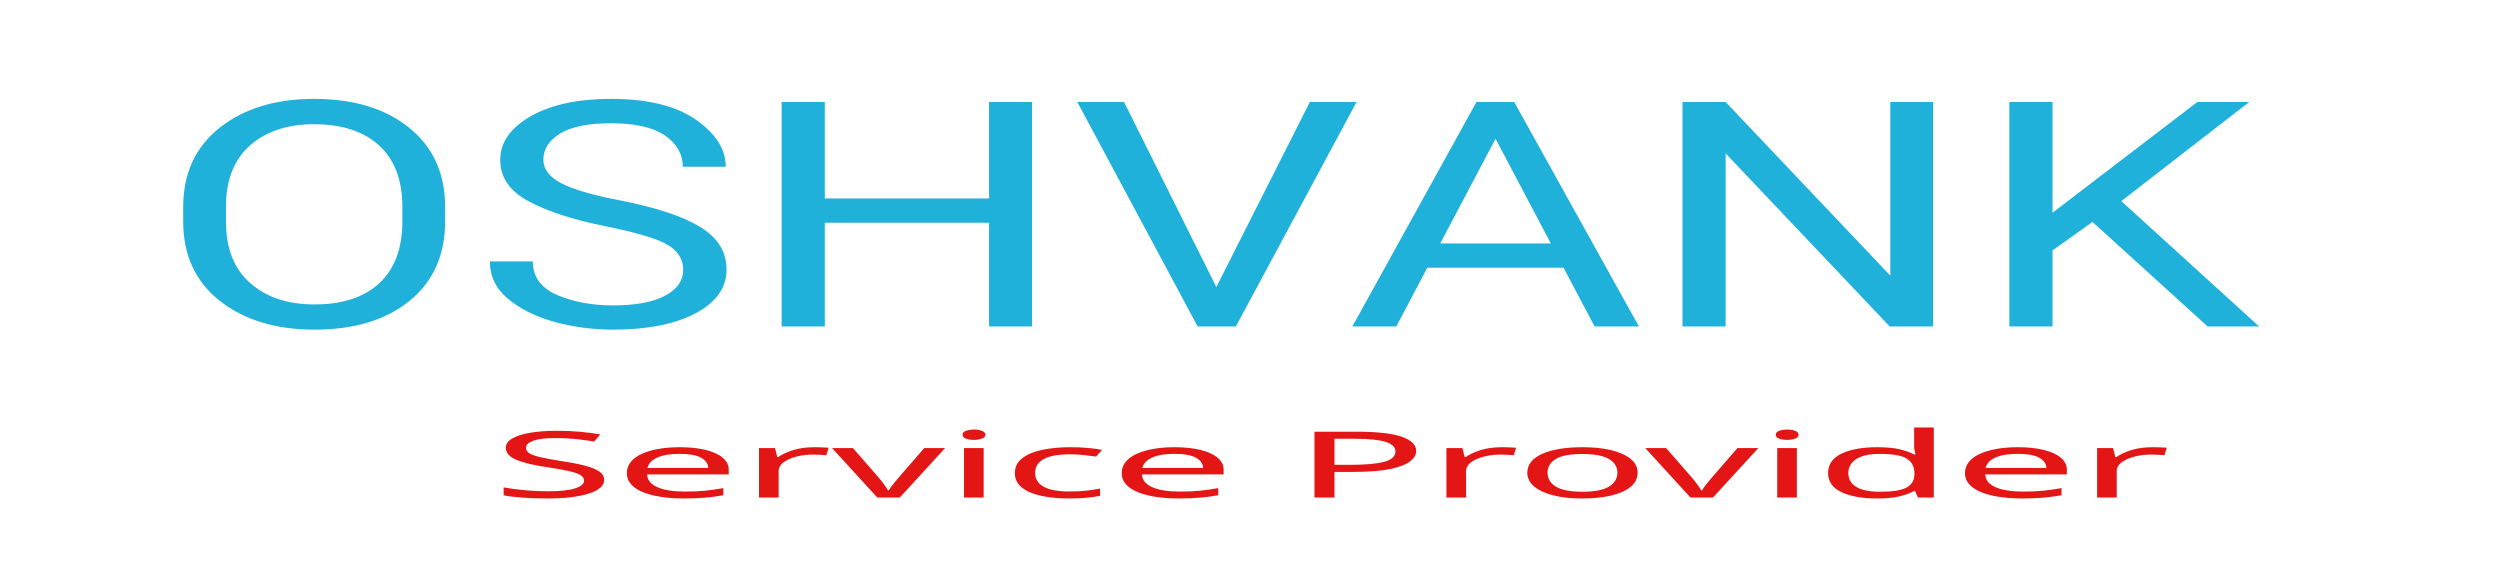
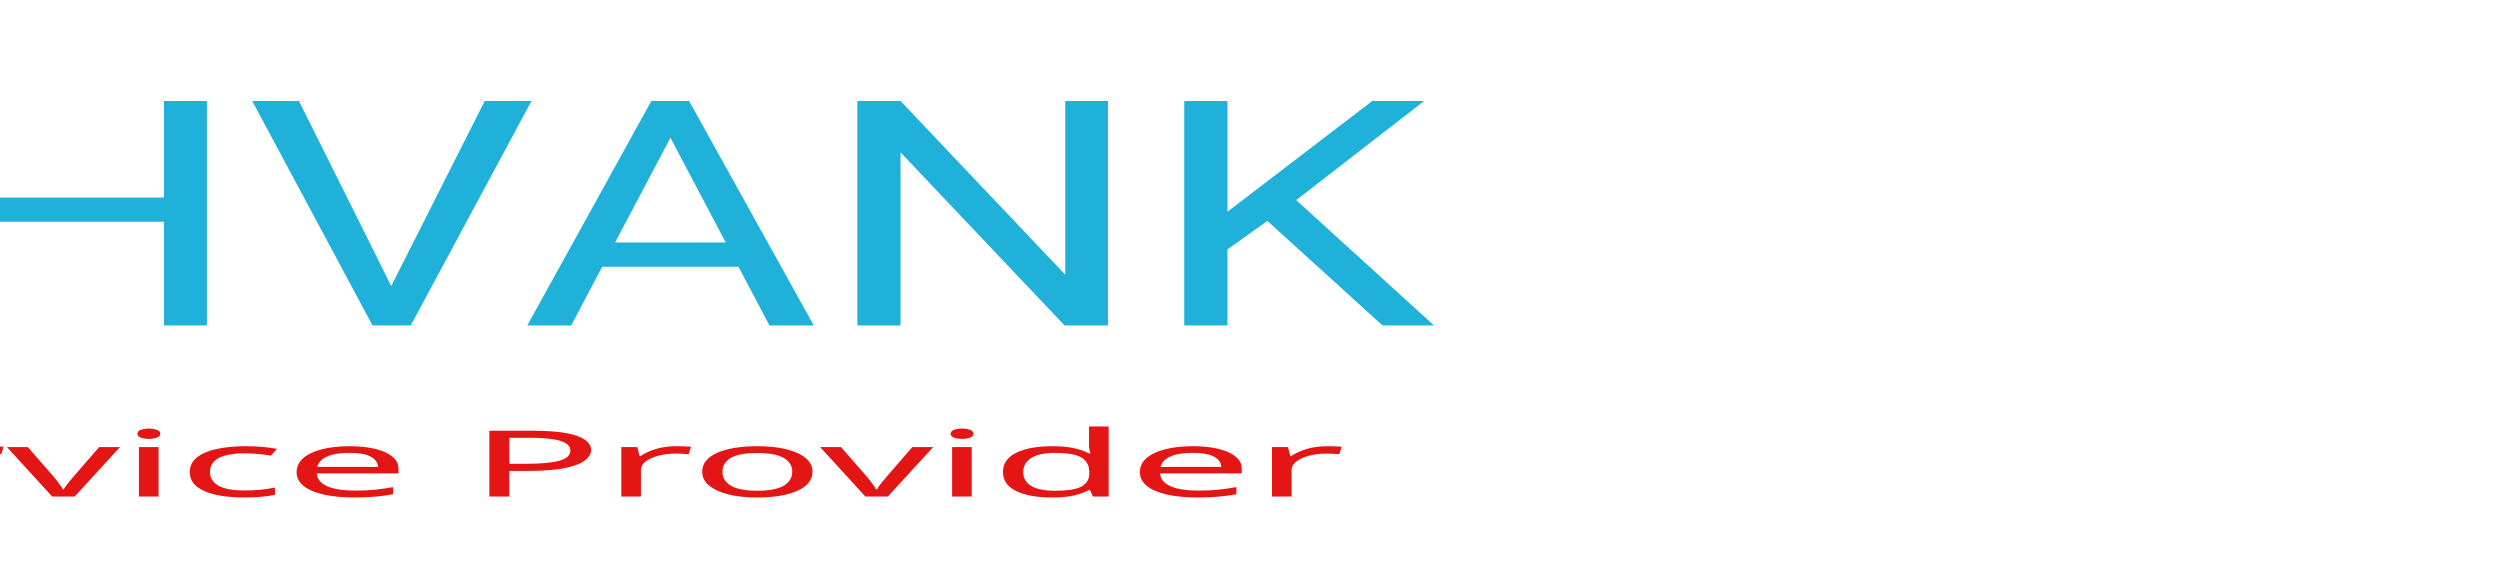
- <svg xmlns="http://www.w3.org/2000/svg" xmlns:ns1="https://boxy-svg.com" version="1.1" id="Слой_1" x="0px" y="0px" viewBox="0 0 1432 328" style="enable-background:new 0 0 1432 328;" width="1432px" height="328px">
+ <svg xmlns="http://www.w3.org/2000/svg" xmlns:ns1="https://boxy-svg.com" version="1.1" id="Слой_1" x="0px" y="0px" viewBox="0 0 1432 328" style="enable-background:new 0 0 1432 328;" preserveAspectRatio="xMinYMid" width="1432px" height="328px">
  <defs>
    <ns1:export>
      <ns1:file format="svg" />
    </ns1:export>
  </defs>
  <style type="text/css">
	.st0{fill:url(#SVGID_1_);}
	.st1{fill:#333333;}
	.st2{fill:url(#SVGID_00000066499589881915917190000003300492093550232757_);}
</style>
-   <text style="fill: rgb(32, 177, 218); font-family: Roboto; font-size: 36px; white-space: pre;" transform="matrix(7.291004, 0, 0, 5.02369, -2291.531, -112.0725)" x="326.595" y="59.534">OSHVANK</text>
+   <text style="fill: rgb(32, 177, 218); font-family: Roboto; font-size: 36px; white-space: pre;" transform="matrix(7.291004, 0, 0, 5.02369, -2764.154, -112.6414)" x="326.595" y="59.534">OSHVANK</text>
  <rect x="158.758" y="687.423" width="0.794" height="0.794" style="fill: rgb(216, 216, 216); stroke: rgb(0, 0, 0);" transform="matrix(1, 0, 0, 1, -46.03991, -74.6164)" />
-   <text style="fill: rgb(228, 21, 21); font-family: &quot;Ink Free&quot;; font-size: 28px; white-space: pre;" transform="matrix(4.553938, 0, 0, 1.886917, -354.1982, -210.7808)" x="139.707" y="262.745">Service Provider</text>
+   <text style="fill: rgb(228, 21, 21); font-family: &quot;Ink Free&quot;; font-size: 28px; white-space: pre;" transform="matrix(4.553938, 0, 0, 1.886917, -826.8212, -211.3496)" x="139.707" y="262.745">Service Provider</text>
  <text style="white-space: pre; fill: rgb(51, 51, 51); font-family: Arial, sans-serif; font-size: 28px;" x="474.687" y="577.086"> </text>
</svg>
